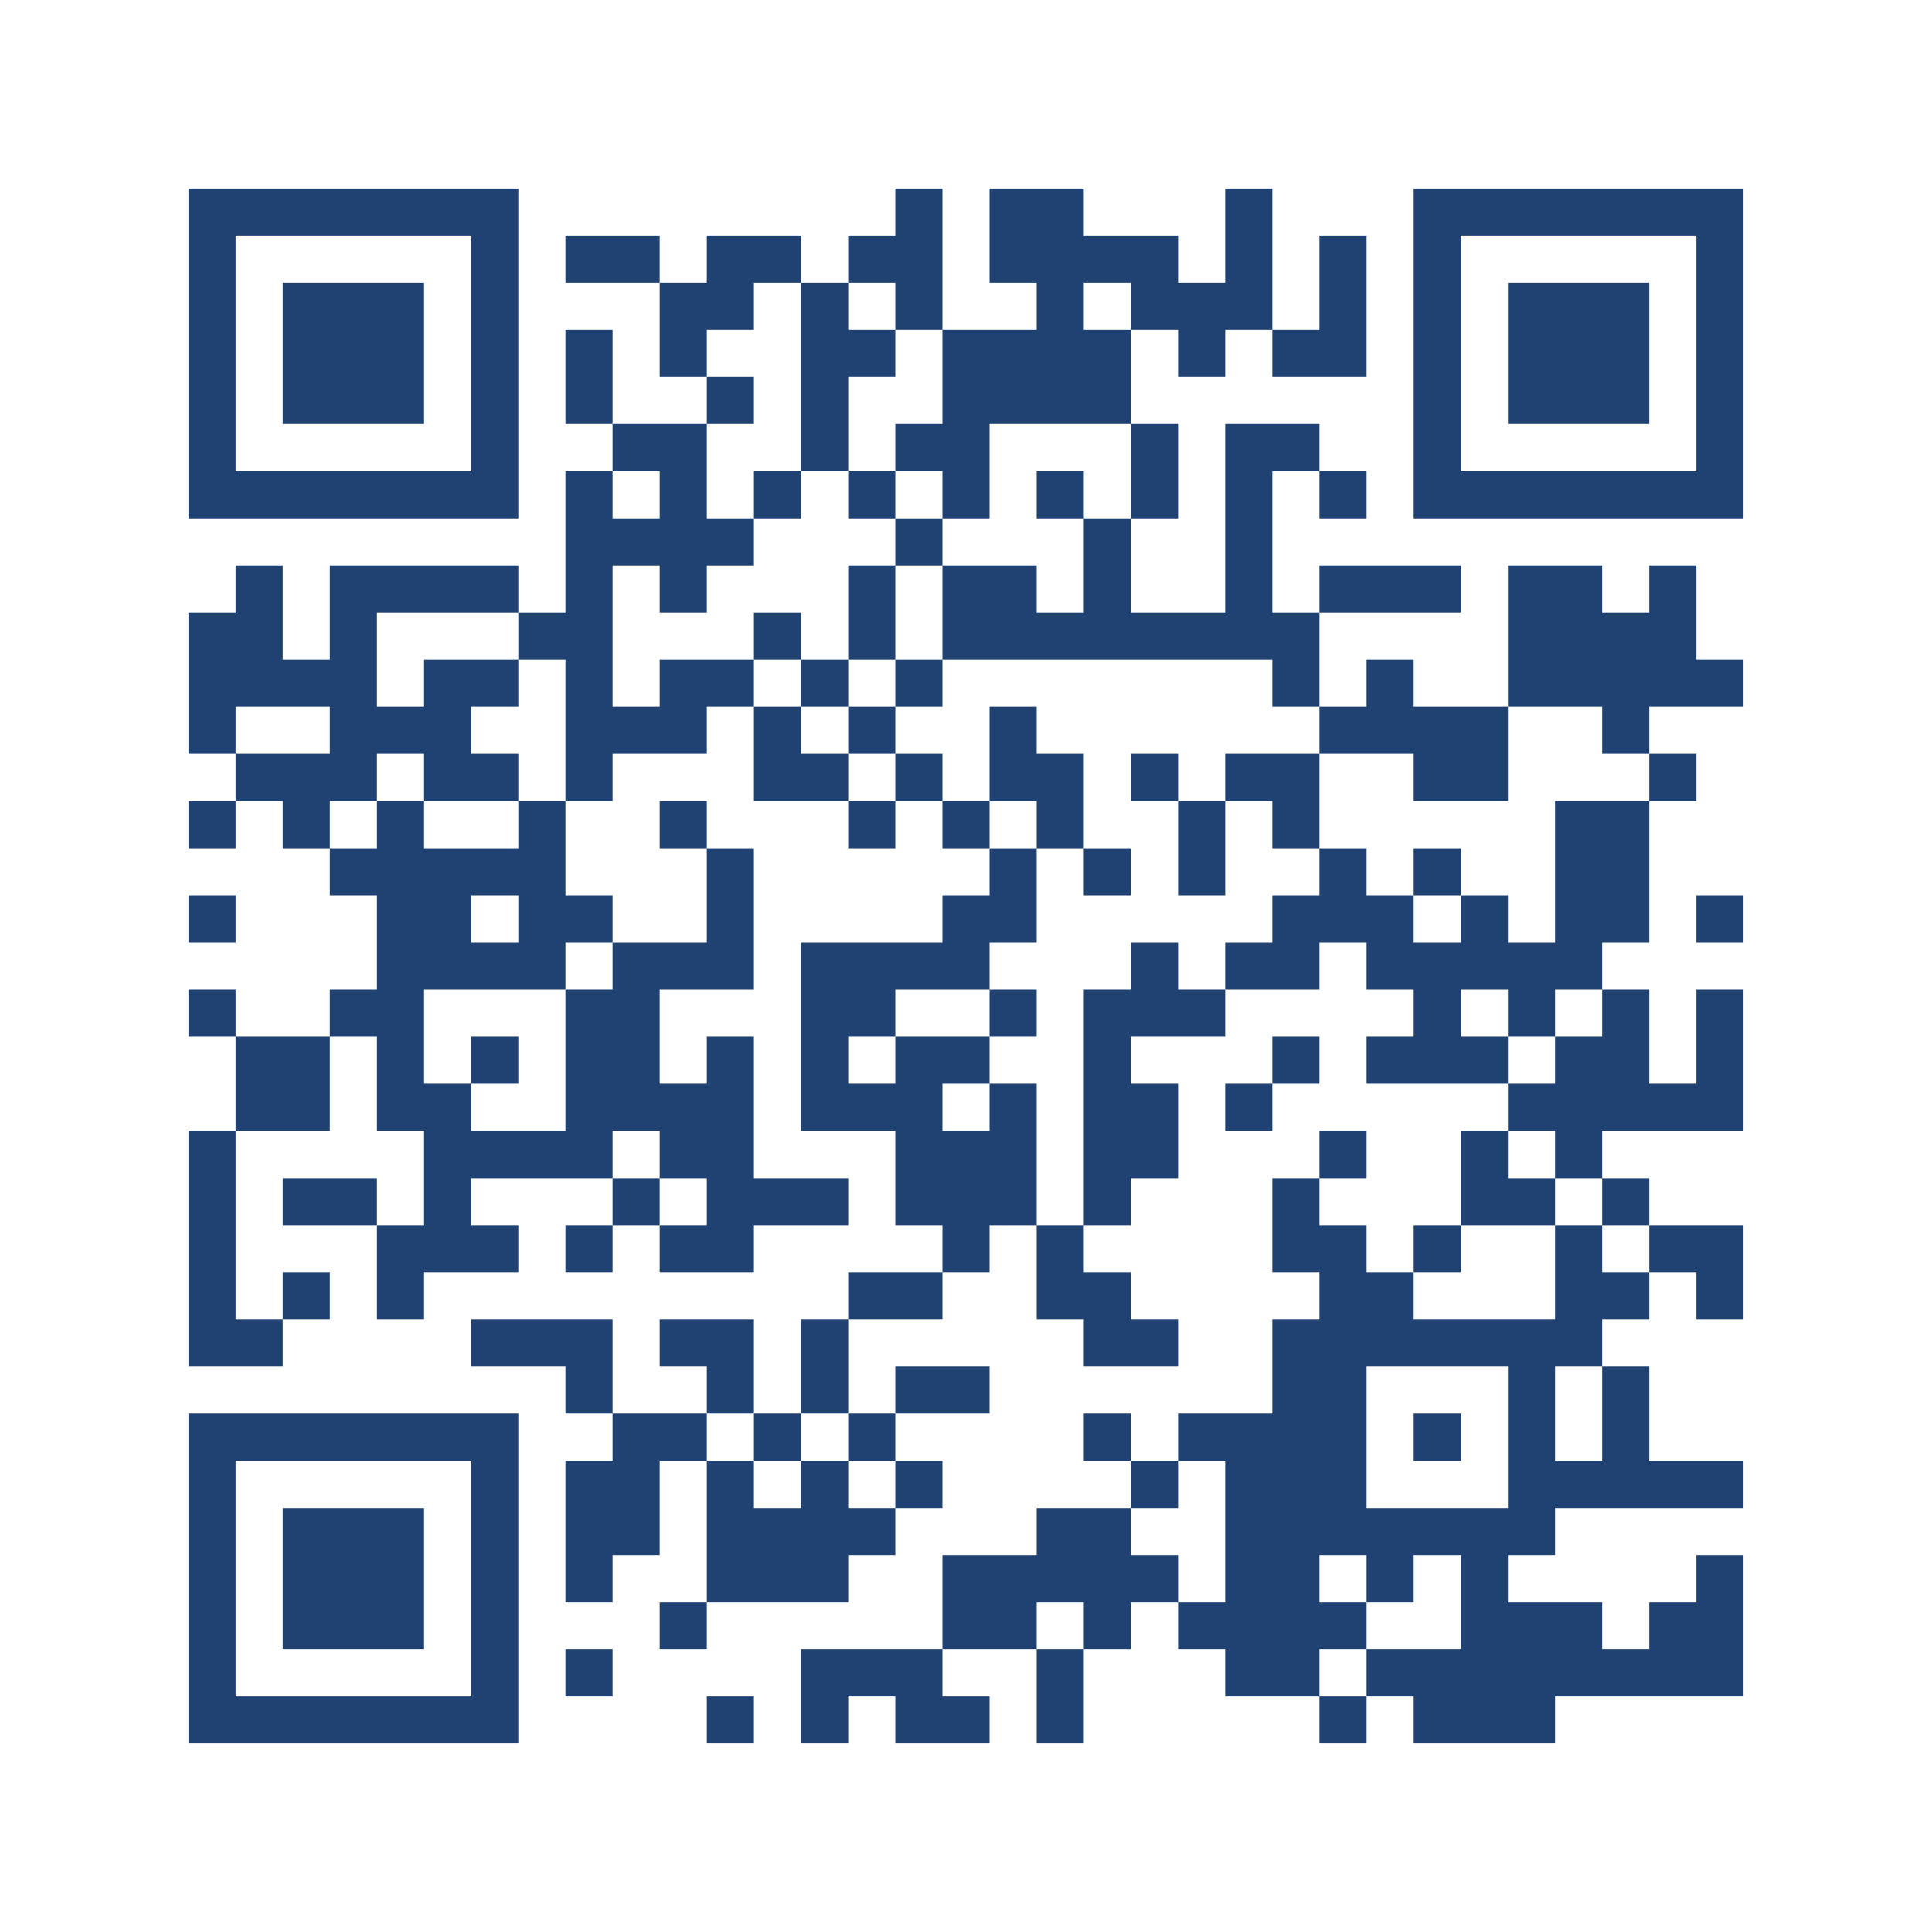
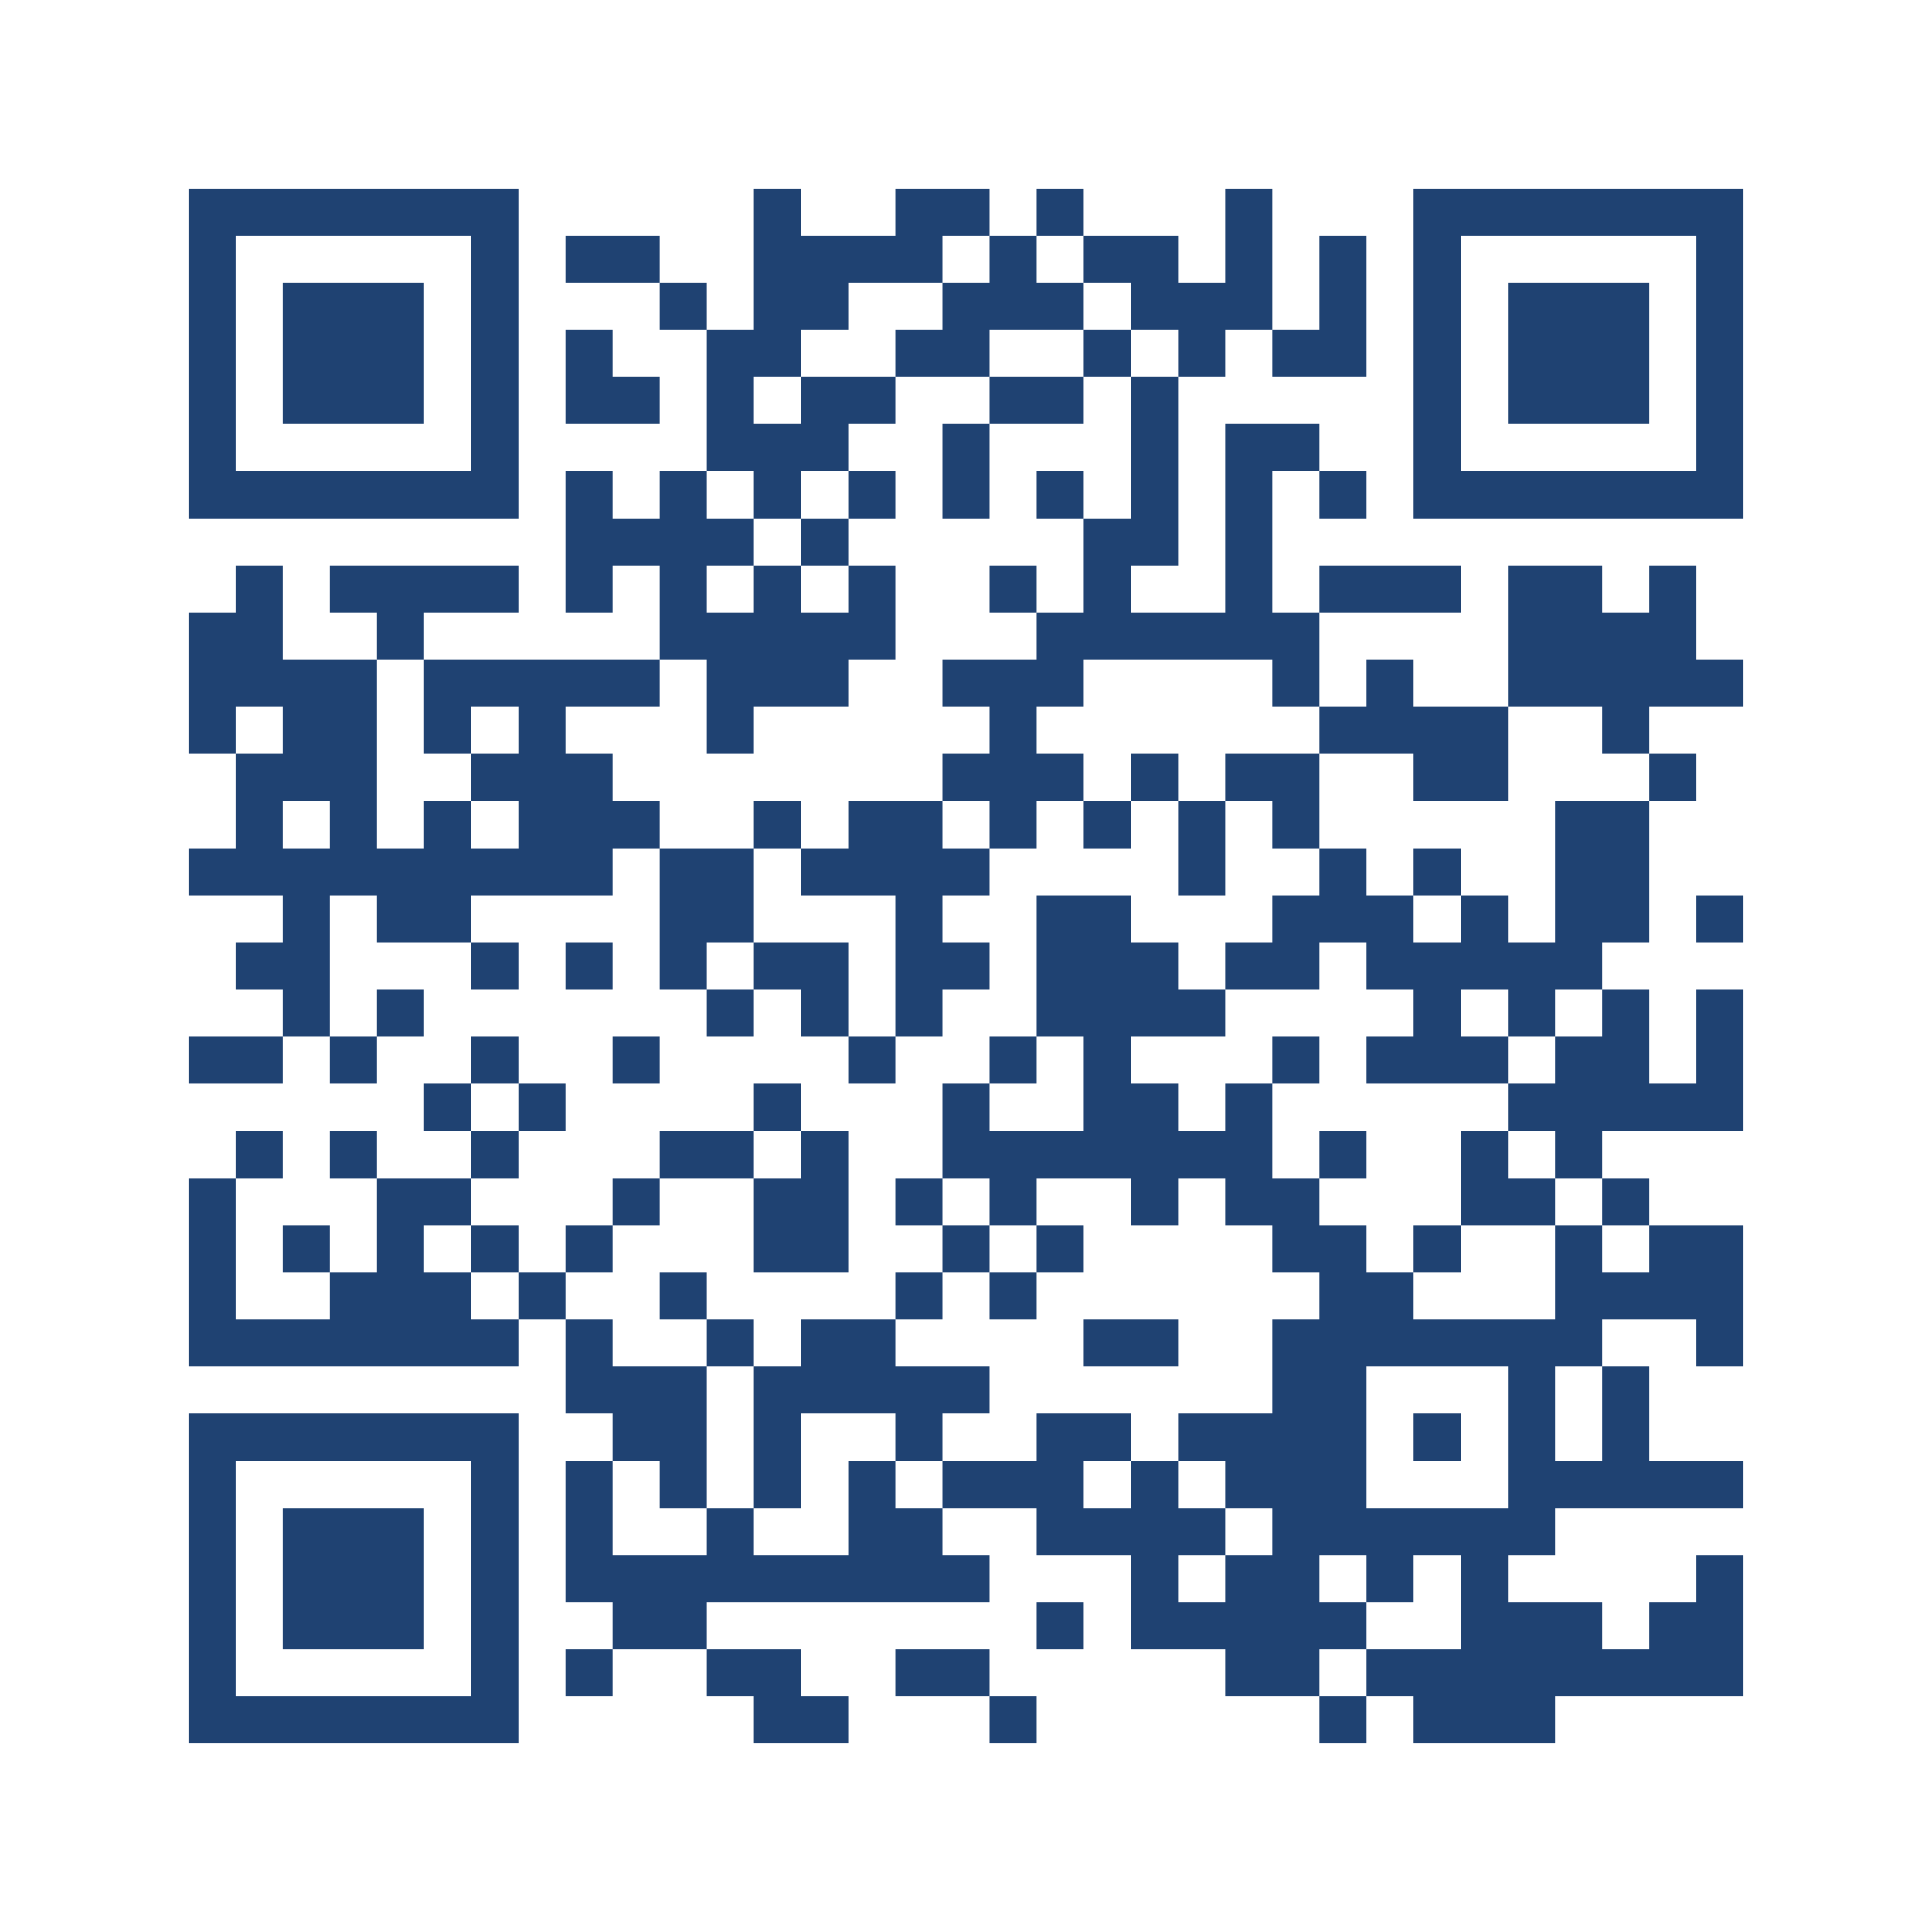
<svg xmlns="http://www.w3.org/2000/svg" viewBox="0 0 410 410" class="segno">
  <g transform="scale(10)">
    <path fill="#fff" d="M0 0h41v41h-41z" />
-     <path class="qrline" stroke="#1f4272" d="M4 4.5h7m8 0h1m1 0h2m3 0h1m3 0h7m-33 1h1m5 0h1m1 0h2m1 0h2m1 0h2m1 0h4m1 0h1m1 0h1m1 0h1m5 0h1m-33 1h1m1 0h3m1 0h1m3 0h2m1 0h1m1 0h1m2 0h1m1 0h3m1 0h1m1 0h1m1 0h3m1 0h1m-33 1h1m1 0h3m1 0h1m1 0h1m1 0h1m2 0h2m1 0h4m1 0h1m1 0h2m1 0h1m1 0h3m1 0h1m-33 1h1m1 0h3m1 0h1m1 0h1m2 0h1m1 0h1m2 0h4m6 0h1m1 0h3m1 0h1m-33 1h1m5 0h1m2 0h2m2 0h1m1 0h2m3 0h1m1 0h2m2 0h1m5 0h1m-33 1h7m1 0h1m1 0h1m1 0h1m1 0h1m1 0h1m1 0h1m1 0h1m1 0h1m1 0h1m1 0h7m-25 1h4m3 0h1m3 0h1m2 0h1m-22 1h1m1 0h4m1 0h1m1 0h1m3 0h1m1 0h2m1 0h1m2 0h1m1 0h3m1 0h2m1 0h1m-32 1h2m1 0h1m3 0h2m3 0h1m1 0h1m1 0h8m4 0h4m-32 1h4m1 0h2m1 0h1m1 0h2m1 0h1m1 0h1m7 0h1m1 0h1m2 0h5m-33 1h1m2 0h3m2 0h3m1 0h1m1 0h1m2 0h1m6 0h4m2 0h1m-30 1h3m1 0h2m1 0h1m3 0h2m1 0h1m1 0h2m1 0h1m1 0h2m2 0h2m3 0h1m-32 1h1m1 0h1m1 0h1m2 0h1m2 0h1m3 0h1m1 0h1m1 0h1m2 0h1m1 0h1m5 0h2m-28 1h5m3 0h1m5 0h1m1 0h1m1 0h1m2 0h1m1 0h1m2 0h2m-31 1h1m3 0h2m1 0h2m2 0h1m4 0h2m5 0h3m1 0h1m1 0h2m1 0h1m-29 1h4m1 0h3m1 0h4m3 0h1m1 0h2m1 0h5m-30 1h1m2 0h2m3 0h2m3 0h2m2 0h1m1 0h3m4 0h1m1 0h1m1 0h1m1 0h1m-32 1h2m1 0h1m1 0h1m1 0h2m1 0h1m1 0h1m1 0h2m2 0h1m3 0h1m1 0h3m1 0h2m1 0h1m-32 1h2m1 0h2m2 0h4m1 0h3m1 0h1m1 0h2m1 0h1m5 0h5m-33 1h1m4 0h4m1 0h2m3 0h3m1 0h2m3 0h1m2 0h1m1 0h1m-30 1h1m1 0h2m1 0h1m3 0h1m1 0h3m1 0h3m1 0h1m3 0h1m3 0h2m1 0h1m-31 1h1m3 0h3m1 0h1m1 0h2m4 0h1m1 0h1m4 0h2m1 0h1m2 0h1m1 0h2m-33 1h1m1 0h1m1 0h1m9 0h2m2 0h2m4 0h2m3 0h2m1 0h1m-33 1h2m4 0h3m1 0h2m1 0h1m5 0h2m2 0h7m-22 1h1m2 0h1m1 0h1m1 0h2m6 0h2m3 0h1m1 0h1m-31 1h7m2 0h2m1 0h1m1 0h1m4 0h1m1 0h4m1 0h1m1 0h1m1 0h1m-31 1h1m5 0h1m1 0h2m1 0h1m1 0h1m1 0h1m4 0h1m1 0h3m3 0h5m-33 1h1m1 0h3m1 0h1m1 0h2m1 0h4m3 0h2m2 0h7m-29 1h1m1 0h3m1 0h1m1 0h1m2 0h3m2 0h5m1 0h2m1 0h1m1 0h1m4 0h1m-33 1h1m1 0h3m1 0h1m3 0h1m5 0h2m1 0h1m1 0h4m2 0h3m1 0h2m-33 1h1m5 0h1m1 0h1m4 0h3m2 0h1m3 0h2m1 0h8m-33 1h7m4 0h1m1 0h1m1 0h2m1 0h1m5 0h1m1 0h3" />
+     <path class="qrline" stroke="#1f4272" d="M4 4.5h7m5 0h1m2 0h2m1 0h1m3 0h1m3 0h7m-33 1h1m5 0h1m1 0h2m2 0h4m1 0h1m1 0h2m1 0h1m1 0h1m1 0h1m5 0h1m-33 1h1m1 0h3m1 0h1m3 0h1m1 0h2m2 0h3m1 0h3m1 0h1m1 0h1m1 0h3m1 0h1m-33 1h1m1 0h3m1 0h1m1 0h1m2 0h2m2 0h2m2 0h1m1 0h1m1 0h2m1 0h1m1 0h3m1 0h1m-33 1h1m1 0h3m1 0h1m1 0h2m1 0h1m1 0h2m2 0h2m1 0h1m5 0h1m1 0h3m1 0h1m-33 1h1m5 0h1m4 0h3m2 0h1m3 0h1m1 0h2m2 0h1m5 0h1m-33 1h7m1 0h1m1 0h1m1 0h1m1 0h1m1 0h1m1 0h1m1 0h1m1 0h1m1 0h1m1 0h7m-25 1h4m1 0h1m5 0h2m1 0h1m-22 1h1m1 0h4m1 0h1m1 0h1m1 0h1m1 0h1m2 0h1m1 0h1m2 0h1m1 0h3m1 0h2m1 0h1m-32 1h2m2 0h1m5 0h5m3 0h6m4 0h4m-32 1h4m1 0h5m1 0h3m2 0h3m4 0h1m1 0h1m2 0h5m-33 1h1m1 0h2m1 0h1m1 0h1m3 0h1m5 0h1m6 0h4m2 0h1m-30 1h3m2 0h3m7 0h3m1 0h1m1 0h2m2 0h2m3 0h1m-31 1h1m1 0h1m1 0h1m1 0h3m2 0h1m1 0h2m1 0h1m1 0h1m1 0h1m1 0h1m5 0h2m-31 1h9m1 0h2m1 0h4m4 0h1m2 0h1m1 0h1m2 0h2m-29 1h1m1 0h2m4 0h2m3 0h1m2 0h2m3 0h3m1 0h1m1 0h2m1 0h1m-32 1h2m3 0h1m1 0h1m1 0h1m1 0h2m1 0h2m1 0h3m1 0h2m1 0h5m-28 1h1m1 0h1m6 0h1m1 0h1m1 0h1m2 0h4m4 0h1m1 0h1m1 0h1m1 0h1m-33 1h2m1 0h1m2 0h1m2 0h1m4 0h1m2 0h1m1 0h1m3 0h1m1 0h3m1 0h2m1 0h1m-28 1h1m1 0h1m4 0h1m3 0h1m2 0h2m1 0h1m5 0h5m-32 1h1m1 0h1m2 0h1m3 0h2m1 0h1m2 0h7m1 0h1m2 0h1m1 0h1m-30 1h1m3 0h2m3 0h1m2 0h2m1 0h1m1 0h1m2 0h1m1 0h2m3 0h2m1 0h1m-31 1h1m1 0h1m1 0h1m1 0h1m1 0h1m3 0h2m2 0h1m1 0h1m4 0h2m1 0h1m2 0h1m1 0h2m-33 1h1m2 0h3m1 0h1m2 0h1m4 0h1m1 0h1m6 0h2m3 0h4m-33 1h7m1 0h1m2 0h1m1 0h2m4 0h2m2 0h7m2 0h1m-25 1h3m1 0h5m6 0h2m3 0h1m1 0h1m-31 1h7m2 0h2m1 0h1m2 0h1m2 0h2m1 0h4m1 0h1m1 0h1m1 0h1m-31 1h1m5 0h1m1 0h1m1 0h1m1 0h1m1 0h1m1 0h3m1 0h1m1 0h3m3 0h5m-33 1h1m1 0h3m1 0h1m1 0h1m2 0h1m2 0h2m2 0h4m1 0h6m-29 1h1m1 0h3m1 0h1m1 0h9m3 0h1m1 0h2m1 0h1m1 0h1m4 0h1m-33 1h1m1 0h3m1 0h1m2 0h2m7 0h1m1 0h5m2 0h3m1 0h2m-33 1h1m5 0h1m1 0h1m2 0h2m2 0h2m5 0h2m1 0h8m-33 1h7m5 0h2m3 0h1m6 0h1m1 0h3" />
  </g>
</svg>
